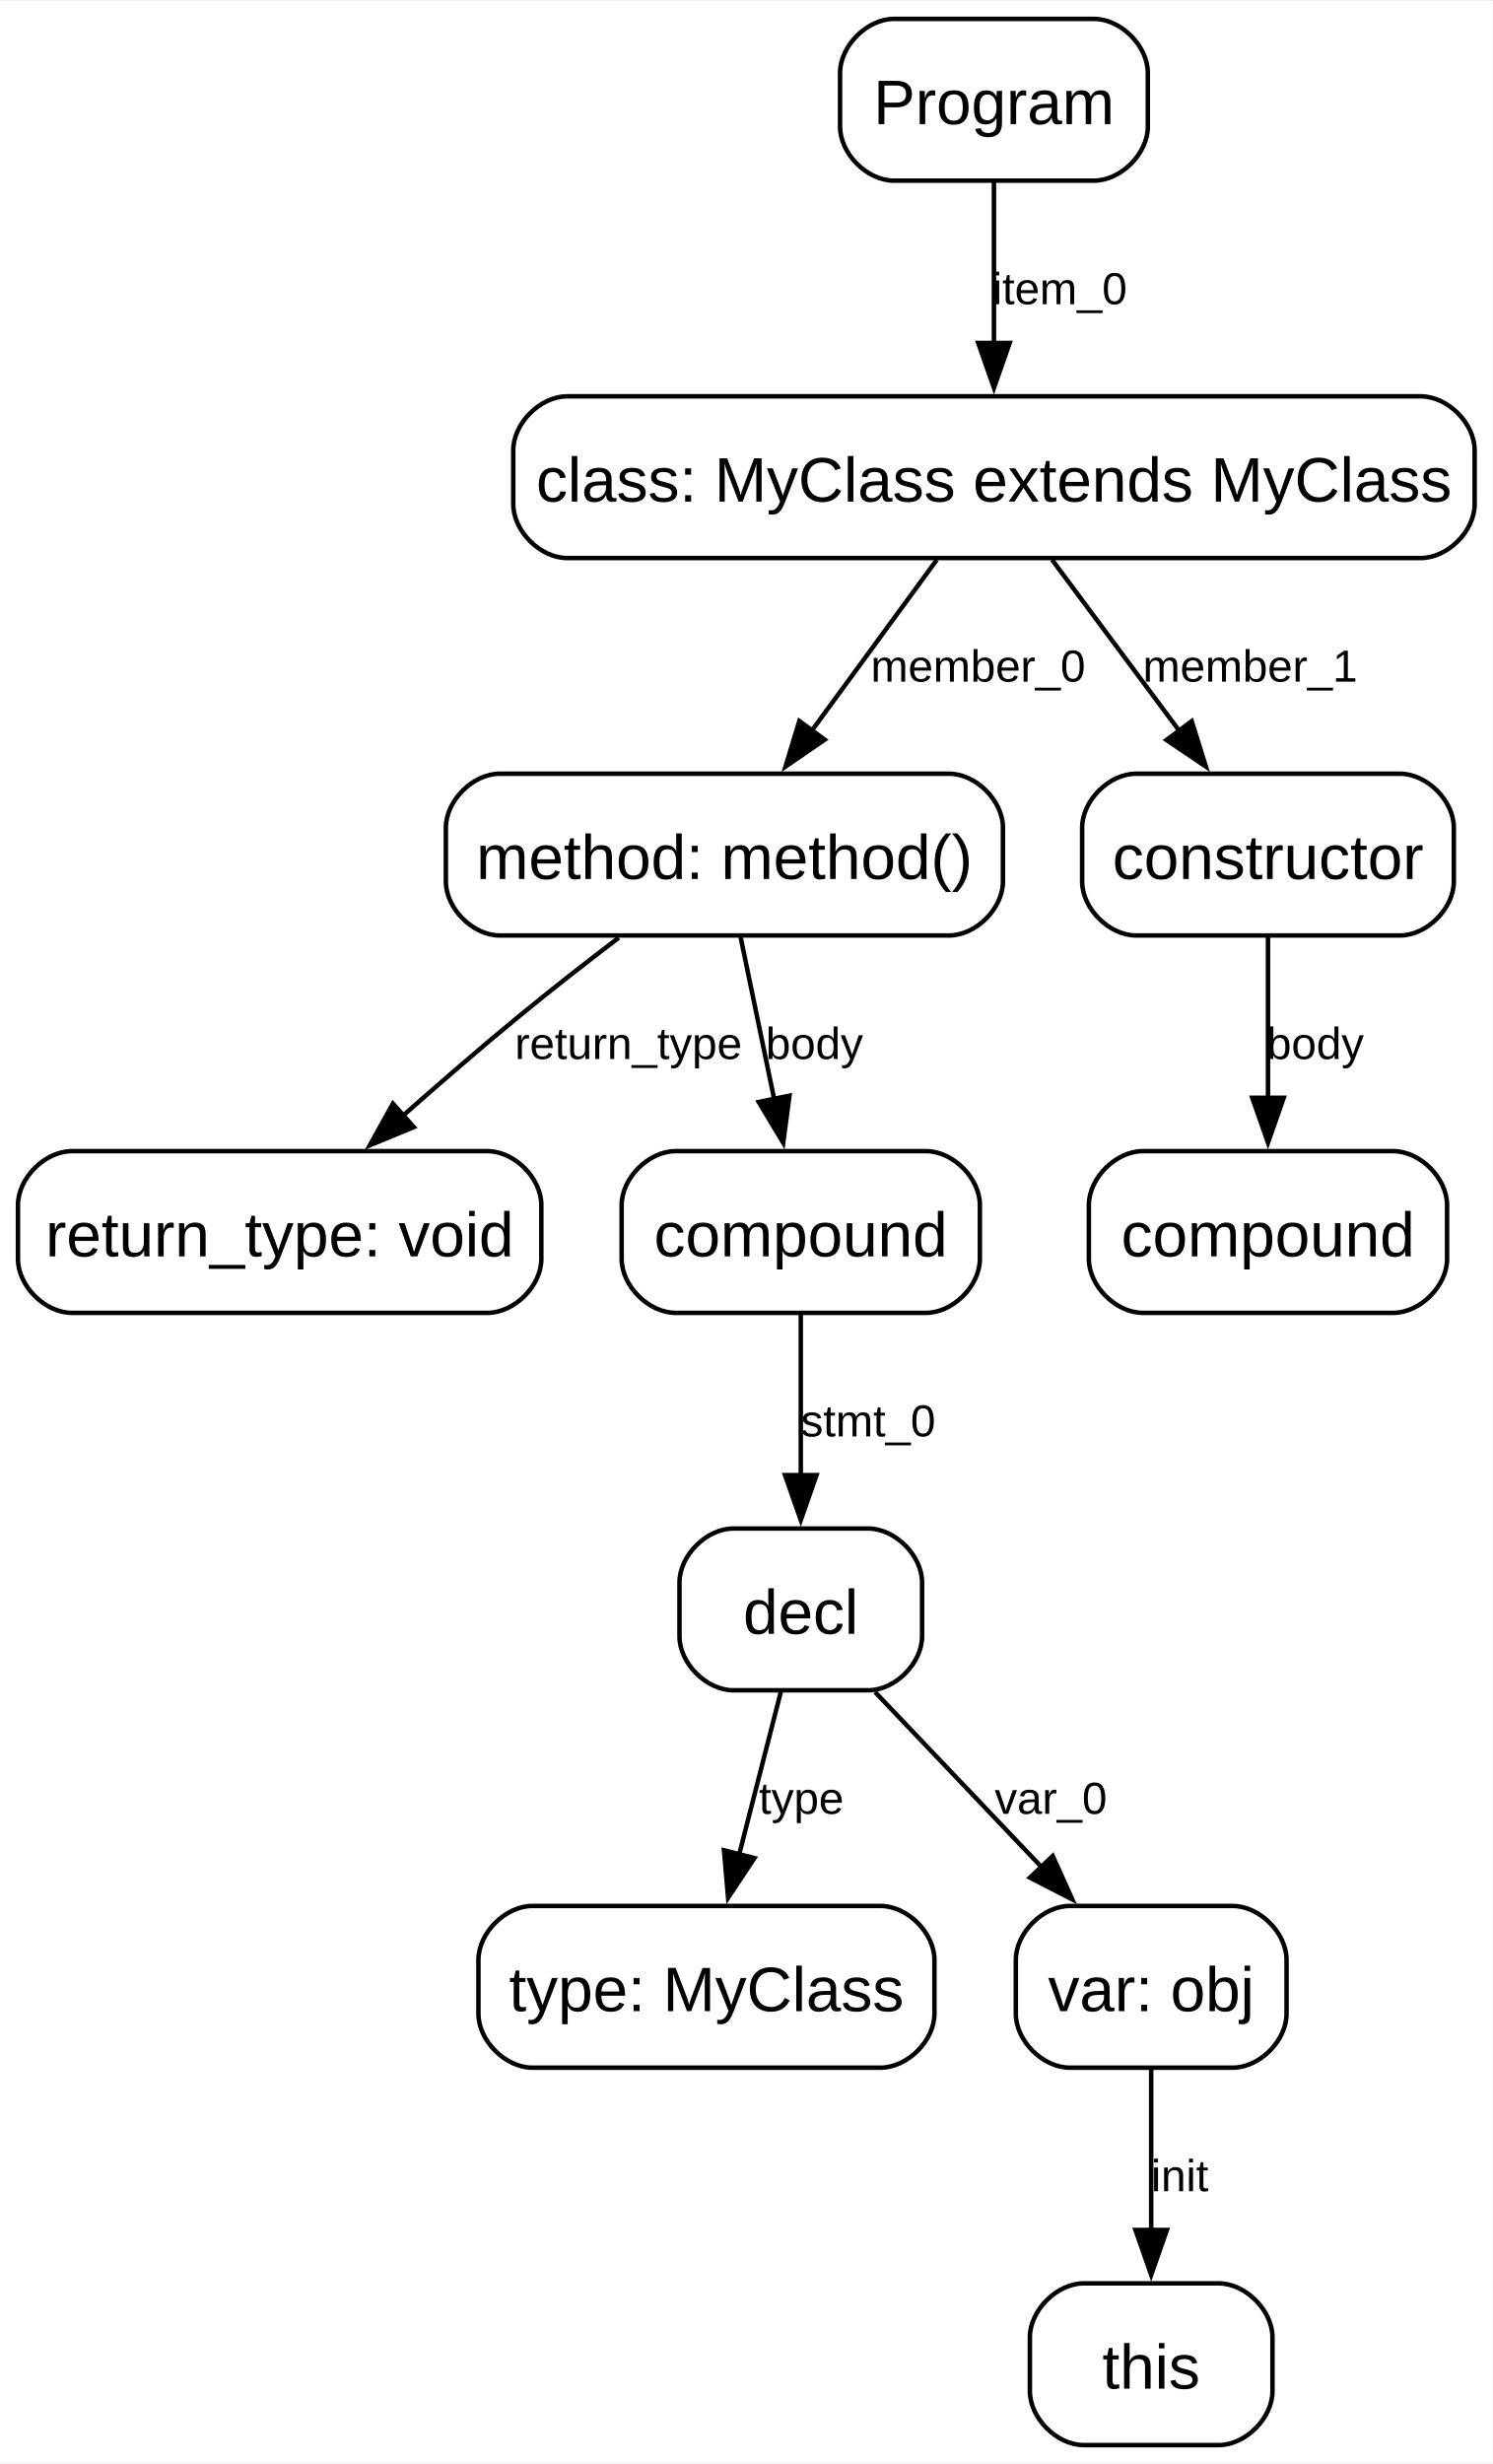
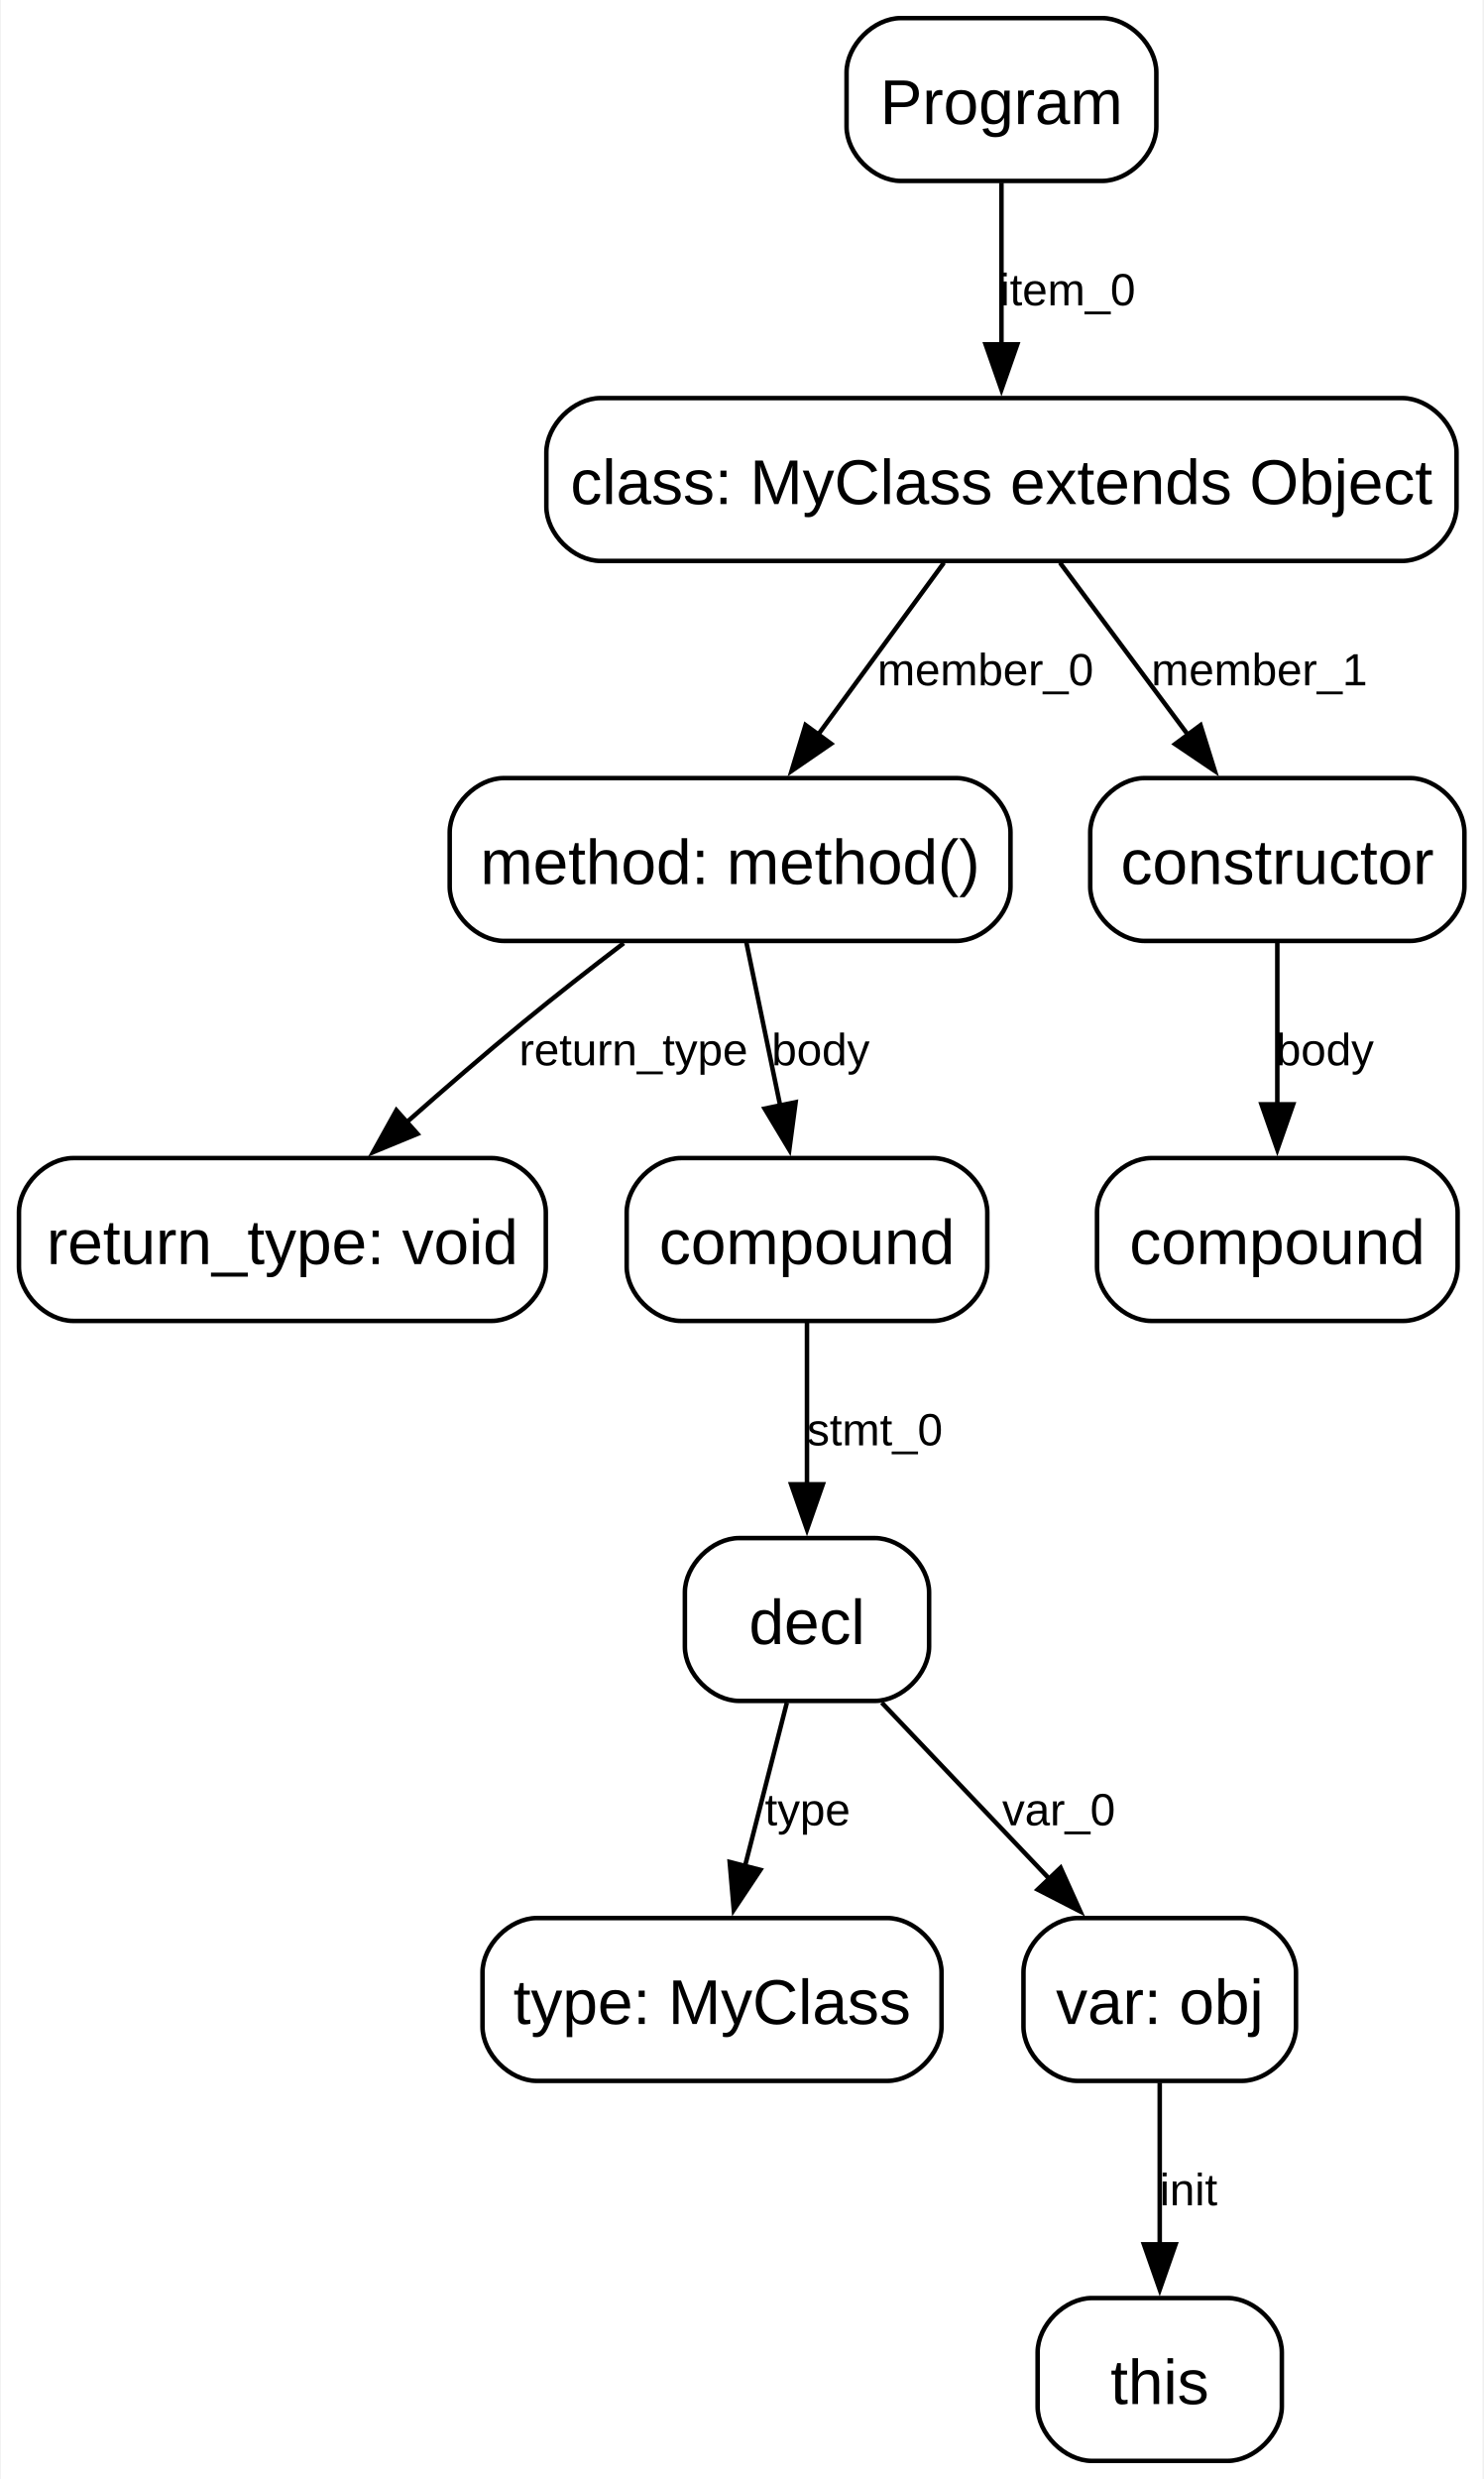
- <svg xmlns="http://www.w3.org/2000/svg" width="332pt" height="548pt" viewBox="0.00 0.00 332.25 548.00">
+ <svg xmlns="http://www.w3.org/2000/svg" width="328pt" height="548pt" viewBox="0.00 0.00 327.62 548.00">
  <g id="graph0" class="graph" transform="scale(1 1) rotate(0) translate(4 544)">
-     <polygon fill="white" stroke="none" points="-4,4 -4,-544 328.25,-544 328.25,4 -4,4" />
+     <polygon fill="white" stroke="none" points="-4,4 -4,-544 323.62,-544 323.62,4 -4,4" />
    <g id="node1" class="node">
      <path fill="none" stroke="black" d="M239.5,-540C239.5,-540 195,-540 195,-540 189,-540 183,-534 183,-528 183,-528 183,-516 183,-516 183,-510 189,-504 195,-504 195,-504 239.5,-504 239.5,-504 245.5,-504 251.5,-510 251.5,-516 251.5,-516 251.5,-528 251.5,-528 251.5,-534 245.5,-540 239.5,-540" />
      <text text-anchor="middle" x="217.25" y="-516.58" font-family="Arial" font-size="14.00">Program</text>
    </g>
    <g id="node2" class="node">
-       <path fill="none" stroke="black" d="M312.25,-456C312.25,-456 122.25,-456 122.25,-456 116.25,-456 110.25,-450 110.25,-444 110.25,-444 110.25,-432 110.25,-432 110.25,-426 116.25,-420 122.25,-420 122.25,-420 312.25,-420 312.25,-420 318.25,-420 324.25,-426 324.25,-432 324.25,-432 324.25,-444 324.25,-444 324.25,-450 318.25,-456 312.25,-456" />
-       <text text-anchor="middle" x="217.25" y="-432.57" font-family="Arial" font-size="14.00">class: MyClass extends MyClass</text>
+       <path fill="none" stroke="black" d="M305.88,-456C305.88,-456 128.62,-456 128.62,-456 122.62,-456 116.62,-450 116.62,-444 116.62,-444 116.62,-432 116.62,-432 116.62,-426 122.62,-420 128.62,-420 128.62,-420 305.88,-420 305.88,-420 311.88,-420 317.88,-426 317.88,-432 317.88,-432 317.88,-444 317.88,-444 317.88,-450 311.88,-456 305.88,-456" />
+       <text text-anchor="middle" x="217.25" y="-432.57" font-family="Arial" font-size="14.00">class: MyClass extends Object</text>
    </g>
    <g id="edge10" class="edge">
      <path fill="none" stroke="black" d="M217.25,-503.61C217.25,-493.17 217.25,-479.64 217.25,-467.66" />
      <polygon fill="black" stroke="black" points="220.75,-467.88 217.25,-457.88 213.75,-467.88 220.75,-467.88" />
      <text text-anchor="middle" x="231.88" y="-476.5" font-family="Arial" font-size="10.00">item_0</text>
    </g>
    <g id="node3" class="node">
      <path fill="none" stroke="black" d="M207.25,-372C207.25,-372 107.25,-372 107.25,-372 101.25,-372 95.25,-366 95.25,-360 95.25,-360 95.25,-348 95.25,-348 95.25,-342 101.25,-336 107.25,-336 107.25,-336 207.25,-336 207.25,-336 213.25,-336 219.25,-342 219.25,-348 219.25,-348 219.25,-360 219.25,-360 219.25,-366 213.25,-372 207.25,-372" />
      <text text-anchor="middle" x="157.25" y="-348.57" font-family="Arial" font-size="14.00">method: method()</text>
    </g>
    <g id="edge7" class="edge">
      <path fill="none" stroke="black" d="M204.53,-419.61C196.41,-408.52 185.74,-393.94 176.59,-381.43" />
      <polygon fill="black" stroke="black" points="179.58,-379.59 170.85,-373.59 173.93,-383.72 179.58,-379.59" />
      <text text-anchor="middle" x="213.72" y="-392.5" font-family="Arial" font-size="10.00">member_0</text>
    </g>
    <g id="node10" class="node">
      <path fill="none" stroke="black" d="M307.62,-372C307.62,-372 248.88,-372 248.88,-372 242.88,-372 236.88,-366 236.88,-360 236.88,-360 236.88,-348 236.88,-348 236.88,-342 242.88,-336 248.88,-336 248.88,-336 307.62,-336 307.62,-336 313.62,-336 319.62,-342 319.62,-348 319.62,-348 319.62,-360 319.62,-360 319.62,-366 313.62,-372 307.62,-372" />
      <text text-anchor="middle" x="278.25" y="-348.57" font-family="Arial" font-size="14.00">constructor</text>
    </g>
    <g id="edge9" class="edge">
      <path fill="none" stroke="black" d="M230.19,-419.61C238.44,-408.52 249.29,-393.94 258.59,-381.43" />
      <polygon fill="black" stroke="black" points="261.27,-383.69 264.43,-373.58 255.65,-379.51 261.27,-383.69" />
      <text text-anchor="middle" x="274.28" y="-392.5" font-family="Arial" font-size="10.00">member_1</text>
    </g>
    <g id="node4" class="node">
      <path fill="none" stroke="black" d="M104.5,-288C104.5,-288 12,-288 12,-288 6,-288 0,-282 0,-276 0,-276 0,-264 0,-264 0,-258 6,-252 12,-252 12,-252 104.5,-252 104.5,-252 110.5,-252 116.5,-258 116.5,-264 116.5,-264 116.5,-276 116.5,-276 116.5,-282 110.5,-288 104.5,-288" />
      <text text-anchor="middle" x="58.25" y="-264.57" font-family="Arial" font-size="14.00">return_type: void</text>
    </g>
    <g id="edge1" class="edge">
      <path fill="none" stroke="black" d="M133.73,-335.51C126.51,-330.01 118.61,-323.84 111.5,-318 102.97,-310.98 93.88,-303.12 85.68,-295.87" />
      <polygon fill="black" stroke="black" points="88.12,-293.35 78.32,-289.31 83.46,-298.57 88.12,-293.35" />
      <text text-anchor="middle" x="135.88" y="-308.5" font-family="Arial" font-size="10.00">return_type</text>
    </g>
    <g id="node5" class="node">
      <path fill="none" stroke="black" d="M202.12,-288C202.12,-288 146.38,-288 146.38,-288 140.38,-288 134.38,-282 134.38,-276 134.38,-276 134.38,-264 134.38,-264 134.38,-258 140.38,-252 146.38,-252 146.38,-252 202.12,-252 202.12,-252 208.12,-252 214.12,-258 214.12,-264 214.12,-264 214.12,-276 214.12,-276 214.12,-282 208.12,-288 202.12,-288" />
      <text text-anchor="middle" x="174.25" y="-264.57" font-family="Arial" font-size="14.00">compound</text>
    </g>
    <g id="edge6" class="edge">
      <path fill="none" stroke="black" d="M160.86,-335.61C163.04,-325.06 165.88,-311.36 168.39,-299.28" />
      <polygon fill="black" stroke="black" points="171.74,-300.35 170.34,-289.85 164.89,-298.93 171.74,-300.35" />
      <text text-anchor="middle" x="177.27" y="-308.5" font-family="Arial" font-size="10.00">body</text>
    </g>
    <g id="node6" class="node">
      <path fill="none" stroke="black" d="M189.25,-204C189.25,-204 159.25,-204 159.25,-204 153.25,-204 147.25,-198 147.25,-192 147.25,-192 147.25,-180 147.25,-180 147.25,-174 153.25,-168 159.25,-168 159.25,-168 189.25,-168 189.25,-168 195.25,-168 201.25,-174 201.25,-180 201.25,-180 201.25,-192 201.25,-192 201.25,-198 195.25,-204 189.25,-204" />
      <text text-anchor="middle" x="174.25" y="-180.57" font-family="Arial" font-size="14.00">decl</text>
    </g>
    <g id="edge5" class="edge">
      <path fill="none" stroke="black" d="M174.25,-251.61C174.25,-241.17 174.25,-227.64 174.25,-215.66" />
      <polygon fill="black" stroke="black" points="177.75,-215.88 174.25,-205.88 170.75,-215.88 177.75,-215.88" />
      <text text-anchor="middle" x="189.25" y="-224.5" font-family="Arial" font-size="10.00">stmt_0</text>
    </g>
    <g id="node7" class="node">
      <path fill="none" stroke="black" d="M192,-120C192,-120 114.5,-120 114.5,-120 108.5,-120 102.5,-114 102.5,-108 102.5,-108 102.5,-96 102.5,-96 102.5,-90 108.5,-84 114.5,-84 114.5,-84 192,-84 192,-84 198,-84 204,-90 204,-96 204,-96 204,-108 204,-108 204,-114 198,-120 192,-120" />
      <text text-anchor="middle" x="153.25" y="-96.58" font-family="Arial" font-size="14.00">type: MyClass</text>
    </g>
    <g id="edge2" class="edge">
      <path fill="none" stroke="black" d="M169.8,-167.61C167.1,-157.06 163.59,-143.36 160.49,-131.28" />
      <polygon fill="black" stroke="black" points="163.94,-130.65 158.07,-121.83 157.16,-132.39 163.94,-130.65" />
      <text text-anchor="middle" x="174.38" y="-140.5" font-family="Arial" font-size="10.00">type</text>
    </g>
    <g id="node8" class="node">
      <path fill="none" stroke="black" d="M270.38,-120C270.38,-120 234.12,-120 234.12,-120 228.12,-120 222.12,-114 222.12,-108 222.12,-108 222.12,-96 222.12,-96 222.12,-90 228.12,-84 234.12,-84 234.12,-84 270.38,-84 270.38,-84 276.38,-84 282.38,-90 282.38,-96 282.38,-96 282.38,-108 282.38,-108 282.38,-114 276.38,-120 270.38,-120" />
      <text text-anchor="middle" x="252.25" y="-96.58" font-family="Arial" font-size="14.00">var: obj</text>
    </g>
    <g id="edge3" class="edge">
      <path fill="none" stroke="black" d="M190.79,-167.61C201.55,-156.3 215.76,-141.36 227.81,-128.7" />
      <polygon fill="black" stroke="black" points="230.33,-131.12 234.69,-121.46 225.26,-126.3 230.33,-131.12" />
      <text text-anchor="middle" x="229.92" y="-140.5" font-family="Arial" font-size="10.00">var_0</text>
    </g>
    <g id="node9" class="node">
      <path fill="none" stroke="black" d="M267.25,-36C267.25,-36 237.25,-36 237.25,-36 231.25,-36 225.25,-30 225.25,-24 225.25,-24 225.25,-12 225.25,-12 225.25,-6 231.25,0 237.25,0 237.25,0 267.25,0 267.25,0 273.25,0 279.25,-6 279.25,-12 279.25,-12 279.25,-24 279.25,-24 279.25,-30 273.25,-36 267.25,-36" />
      <text text-anchor="middle" x="252.25" y="-12.57" font-family="Arial" font-size="14.00">this</text>
    </g>
    <g id="edge4" class="edge">
      <path fill="none" stroke="black" d="M252.25,-83.61C252.25,-73.17 252.25,-59.64 252.25,-47.66" />
      <polygon fill="black" stroke="black" points="255.75,-47.88 252.25,-37.88 248.75,-47.88 255.75,-47.88" />
      <text text-anchor="middle" x="258.62" y="-56.5" font-family="Arial" font-size="10.00">init</text>
    </g>
    <g id="node11" class="node">
      <path fill="none" stroke="black" d="M306.12,-288C306.12,-288 250.38,-288 250.38,-288 244.38,-288 238.38,-282 238.38,-276 238.38,-276 238.38,-264 238.38,-264 238.38,-258 244.38,-252 250.38,-252 250.38,-252 306.12,-252 306.12,-252 312.12,-252 318.12,-258 318.12,-264 318.12,-264 318.12,-276 318.12,-276 318.12,-282 312.12,-288 306.12,-288" />
      <text text-anchor="middle" x="278.25" y="-264.57" font-family="Arial" font-size="14.00">compound</text>
    </g>
    <g id="edge8" class="edge">
      <path fill="none" stroke="black" d="M278.25,-335.61C278.25,-325.17 278.25,-311.64 278.25,-299.66" />
      <polygon fill="black" stroke="black" points="281.75,-299.88 278.25,-289.88 274.75,-299.88 281.75,-299.88" />
      <text text-anchor="middle" x="288.75" y="-308.5" font-family="Arial" font-size="10.00">body</text>
    </g>
  </g>
</svg>
